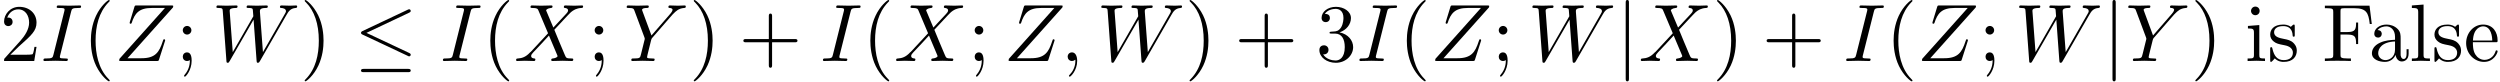
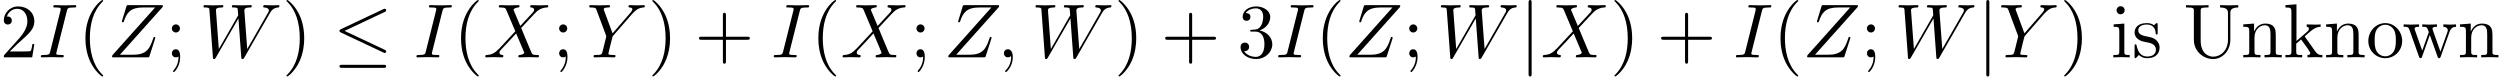
- <svg xmlns="http://www.w3.org/2000/svg" xmlns:xlink="http://www.w3.org/1999/xlink" version="1.1" width="385.828pt" height="12.553pt" viewBox="23.624 -12.553 385.828 12.553">
+ <svg xmlns="http://www.w3.org/2000/svg" xmlns:xlink="http://www.w3.org/1999/xlink" version="1.1" width="410.341pt" height="12.553pt" viewBox="11.368 -13.934 410.341 12.553">
  <defs>
    <path id="g2-40" d="M3.298 2.391C3.298 2.361 3.298 2.341 3.128 2.172C1.883 .917 1.564-.966 1.564-2.491C1.564-4.224 1.943-5.958 3.168-7.203C3.298-7.323 3.298-7.342 3.298-7.372C3.298-7.442 3.258-7.472 3.198-7.472C3.098-7.472 2.202-6.795 1.614-5.529C1.106-4.433 .986-3.328 .986-2.491C.986-1.714 1.096-.508 1.644 .618C2.242 1.843 3.098 2.491 3.198 2.491C3.258 2.491 3.298 2.461 3.298 2.391Z" />
    <path id="g2-41" d="M2.879-2.491C2.879-3.268 2.77-4.473 2.222-5.599C1.624-6.824 .767-7.472 .667-7.472C.608-7.472 .568-7.432 .568-7.372C.568-7.342 .568-7.323 .757-7.143C1.733-6.157 2.301-4.573 2.301-2.491C2.301-.787 1.933 .966 .697 2.222C.568 2.341 .568 2.361 .568 2.391C.568 2.451 .608 2.491 .667 2.491C.767 2.491 1.664 1.813 2.252 .548C2.76-.548 2.879-1.654 2.879-2.491Z" />
    <path id="g2-43" d="M4.075-2.291H6.854C6.994-2.291 7.183-2.291 7.183-2.491S6.994-2.69 6.854-2.69H4.075V-5.479C4.075-5.619 4.075-5.808 3.875-5.808S3.676-5.619 3.676-5.479V-2.69H.887C.747-2.69 .558-2.69 .558-2.491S.747-2.291 .887-2.291H3.676V.498C3.676 .638 3.676 .827 3.875 .827S4.075 .638 4.075 .498V-2.291Z" />
    <path id="g2-50" d="M1.265-.767L2.321-1.793C3.875-3.168 4.473-3.706 4.473-4.702C4.473-5.838 3.577-6.635 2.361-6.635C1.235-6.635 .498-5.719 .498-4.832C.498-4.274 .996-4.274 1.026-4.274C1.196-4.274 1.544-4.394 1.544-4.802C1.544-5.061 1.365-5.32 1.016-5.32C.936-5.32 .917-5.32 .887-5.31C1.116-5.958 1.654-6.326 2.232-6.326C3.138-6.326 3.567-5.519 3.567-4.702C3.567-3.905 3.068-3.118 2.521-2.501L.608-.369C.498-.259 .498-.239 .498 0H4.194L4.473-1.733H4.224C4.174-1.435 4.105-.996 4.005-.847C3.935-.767 3.278-.767 3.059-.767H1.265Z" />
    <path id="g2-51" d="M2.889-3.507C3.706-3.776 4.284-4.473 4.284-5.26C4.284-6.077 3.407-6.635 2.451-6.635C1.445-6.635 .687-6.037 .687-5.28C.687-4.951 .907-4.762 1.196-4.762C1.504-4.762 1.704-4.981 1.704-5.27C1.704-5.768 1.235-5.768 1.086-5.768C1.395-6.257 2.052-6.386 2.411-6.386C2.819-6.386 3.367-6.167 3.367-5.27C3.367-5.151 3.347-4.573 3.088-4.134C2.79-3.656 2.451-3.626 2.202-3.616C2.122-3.606 1.883-3.587 1.813-3.587C1.733-3.577 1.664-3.567 1.664-3.467C1.664-3.357 1.733-3.357 1.903-3.357H2.341C3.158-3.357 3.527-2.68 3.527-1.704C3.527-.349 2.839-.06 2.401-.06C1.973-.06 1.225-.229 .877-.817C1.225-.767 1.534-.986 1.534-1.365C1.534-1.724 1.265-1.923 .976-1.923C.737-1.923 .418-1.783 .418-1.345C.418-.438 1.345 .219 2.431 .219C3.646 .219 4.553-.687 4.553-1.704C4.553-2.521 3.925-3.298 2.889-3.507Z" />
    <path id="g2-59" d="M1.913-3.766C1.913-4.055 1.674-4.294 1.385-4.294S.857-4.055 .857-3.766S1.096-3.238 1.385-3.238S1.913-3.477 1.913-3.766ZM1.724-.11C1.724 .169 1.724 .946 1.086 1.684C1.016 1.763 1.016 1.783 1.016 1.813C1.016 1.883 1.066 1.923 1.116 1.923C1.225 1.923 1.943 1.126 1.943-.03C1.943-.319 1.923-1.056 1.385-1.056C1.036-1.056 .857-.787 .857-.528S1.026 0 1.385 0C1.435 0 1.455 0 1.465-.01C1.534-.02 1.644-.04 1.724-.11Z" />
-     <path id="g2-70" d="M5.798-6.775H.329V-6.466H.568C1.335-6.466 1.355-6.356 1.355-5.998V-.777C1.355-.418 1.335-.309 .568-.309H.329V0C.677-.03 1.455-.03 1.843-.03C2.252-.03 3.158-.03 3.517 0V-.309H3.188C2.242-.309 2.242-.438 2.242-.787V-3.238H3.098C4.055-3.238 4.154-2.919 4.154-2.072H4.403V-4.712H4.154C4.154-3.875 4.055-3.547 3.098-3.547H2.242V-6.067C2.242-6.396 2.262-6.466 2.73-6.466H3.925C5.42-6.466 5.669-5.908 5.828-4.533H6.077L5.798-6.775Z" />
-     <path id="g2-97" d="M3.318-.757C3.357-.359 3.626 .06 4.095 .06C4.304 .06 4.912-.08 4.912-.887V-1.445H4.663V-.887C4.663-.309 4.413-.249 4.304-.249C3.975-.249 3.935-.697 3.935-.747V-2.74C3.935-3.158 3.935-3.547 3.577-3.915C3.188-4.304 2.69-4.463 2.212-4.463C1.395-4.463 .707-3.995 .707-3.337C.707-3.039 .907-2.869 1.166-2.869C1.445-2.869 1.624-3.068 1.624-3.328C1.624-3.447 1.574-3.776 1.116-3.786C1.385-4.134 1.873-4.244 2.192-4.244C2.68-4.244 3.248-3.856 3.248-2.969V-2.6C2.74-2.57 2.042-2.54 1.415-2.242C.667-1.903 .418-1.385 .418-.946C.418-.139 1.385 .11 2.012 .11C2.67 .11 3.128-.289 3.318-.757ZM3.248-2.391V-1.395C3.248-.448 2.531-.11 2.082-.11C1.594-.11 1.186-.458 1.186-.956C1.186-1.504 1.604-2.331 3.248-2.391Z" />
-     <path id="g2-101" d="M1.116-2.511C1.176-3.995 2.012-4.244 2.351-4.244C3.377-4.244 3.477-2.899 3.477-2.511H1.116ZM1.106-2.301H3.885C4.105-2.301 4.134-2.301 4.134-2.511C4.134-3.497 3.597-4.463 2.351-4.463C1.196-4.463 .279-3.437 .279-2.192C.279-.857 1.325 .11 2.471 .11C3.686 .11 4.134-.996 4.134-1.186C4.134-1.285 4.055-1.305 4.005-1.305C3.915-1.305 3.895-1.245 3.875-1.166C3.527-.139 2.63-.139 2.531-.139C2.032-.139 1.634-.438 1.405-.807C1.106-1.285 1.106-1.943 1.106-2.301Z" />
+     <path id="g2-85" d="M5.798-2.301C5.798-.887 4.832-.09 3.885-.09C3.417-.09 2.242-.339 2.242-2.232V-6.027C2.242-6.386 2.262-6.496 3.029-6.496H3.268V-6.804C2.919-6.775 2.182-6.775 1.803-6.775S.677-6.775 .329-6.804V-6.496H.568C1.335-6.496 1.355-6.386 1.355-6.027V-2.271C1.355-.867 2.511 .219 3.866 .219C5.011 .219 5.908-.707 6.077-1.843C6.107-2.042 6.107-2.132 6.107-2.531V-5.719C6.107-6.047 6.107-6.496 7.133-6.496V-6.804C6.775-6.795 6.296-6.775 5.958-6.775C5.609-6.775 5.131-6.795 4.772-6.804V-6.496C5.798-6.496 5.798-6.027 5.798-5.758V-2.301Z" />
    <path id="g2-105" d="M1.763-4.403L.369-4.294V-3.985C1.016-3.985 1.106-3.925 1.106-3.437V-.757C1.106-.309 .996-.309 .329-.309V0C.648-.01 1.186-.03 1.425-.03C1.773-.03 2.122-.01 2.461 0V-.309C1.803-.309 1.763-.359 1.763-.747V-4.403ZM1.803-6.137C1.803-6.456 1.554-6.665 1.275-6.665C.966-6.665 .747-6.396 .747-6.137C.747-5.868 .966-5.609 1.275-5.609C1.554-5.609 1.803-5.818 1.803-6.137Z" />
-     <path id="g2-108" d="M1.763-6.914L.329-6.804V-6.496C1.026-6.496 1.106-6.426 1.106-5.938V-.757C1.106-.309 .996-.309 .329-.309V0C.658-.01 1.186-.03 1.435-.03S2.172-.01 2.54 0V-.309C1.873-.309 1.763-.309 1.763-.757V-6.914Z" />
+     <path id="g2-107" d="M1.056-.757C1.056-.309 .946-.309 .279-.309V0C.608-.01 1.076-.03 1.365-.03C1.664-.03 2.062-.02 2.461 0V-.309C1.793-.309 1.684-.309 1.684-.757V-1.783L2.321-2.331C3.088-1.275 3.507-.717 3.507-.538C3.507-.349 3.337-.309 3.148-.309V0C3.427-.01 4.015-.03 4.224-.03C4.513-.03 4.802-.02 5.091 0V-.309C4.722-.309 4.503-.309 4.125-.837L2.859-2.62C2.849-2.64 2.8-2.7 2.8-2.73C2.8-2.77 3.507-3.367 3.606-3.447C4.234-3.955 4.653-3.975 4.862-3.985V-4.294C4.573-4.264 4.443-4.264 4.164-4.264C3.806-4.264 3.188-4.284 3.049-4.294V-3.985C3.238-3.975 3.337-3.866 3.337-3.736C3.337-3.537 3.198-3.417 3.118-3.347L1.714-2.132V-6.914L.279-6.804V-6.496C.976-6.496 1.056-6.426 1.056-5.938V-.757Z" />
+     <path id="g2-110" d="M1.096-3.427V-.757C1.096-.309 .986-.309 .319-.309V0C.667-.01 1.176-.03 1.445-.03C1.704-.03 2.222-.01 2.56 0V-.309C1.893-.309 1.783-.309 1.783-.757V-2.59C1.783-3.626 2.491-4.184 3.128-4.184C3.756-4.184 3.866-3.646 3.866-3.078V-.757C3.866-.309 3.756-.309 3.088-.309V0C3.437-.01 3.945-.03 4.214-.03C4.473-.03 4.991-.01 5.33 0V-.309C4.812-.309 4.563-.309 4.553-.608V-2.511C4.553-3.367 4.553-3.676 4.244-4.035C4.105-4.204 3.776-4.403 3.198-4.403C2.471-4.403 2.002-3.975 1.724-3.357V-4.403L.319-4.294V-3.985C1.016-3.985 1.096-3.915 1.096-3.427Z" />
+     <path id="g2-111" d="M4.692-2.132C4.692-3.407 3.696-4.463 2.491-4.463C1.245-4.463 .279-3.377 .279-2.132C.279-.847 1.315 .11 2.481 .11C3.686 .11 4.692-.867 4.692-2.132ZM2.491-.139C2.062-.139 1.624-.349 1.355-.807C1.106-1.245 1.106-1.853 1.106-2.212C1.106-2.6 1.106-3.138 1.345-3.577C1.614-4.035 2.082-4.244 2.481-4.244C2.919-4.244 3.347-4.025 3.606-3.597S3.866-2.59 3.866-2.212C3.866-1.853 3.866-1.315 3.646-.877C3.427-.428 2.989-.139 2.491-.139Z" />
    <path id="g2-115" d="M2.072-1.933C2.291-1.893 3.108-1.733 3.108-1.016C3.108-.508 2.76-.11 1.983-.11C1.146-.11 .787-.677 .598-1.524C.568-1.654 .558-1.694 .458-1.694C.329-1.694 .329-1.624 .329-1.445V-.13C.329 .04 .329 .11 .438 .11C.488 .11 .498 .1 .687-.09C.707-.11 .707-.13 .887-.319C1.325 .1 1.773 .11 1.983 .11C3.128 .11 3.587-.558 3.587-1.275C3.587-1.803 3.288-2.102 3.168-2.222C2.839-2.54 2.451-2.62 2.032-2.7C1.474-2.809 .807-2.939 .807-3.517C.807-3.866 1.066-4.274 1.923-4.274C3.019-4.274 3.068-3.377 3.088-3.068C3.098-2.979 3.188-2.979 3.208-2.979C3.337-2.979 3.337-3.029 3.337-3.218V-4.224C3.337-4.394 3.337-4.463 3.228-4.463C3.178-4.463 3.158-4.463 3.029-4.344C2.999-4.304 2.899-4.214 2.859-4.184C2.481-4.463 2.072-4.463 1.923-4.463C.707-4.463 .329-3.796 .329-3.238C.329-2.889 .488-2.61 .757-2.391C1.076-2.132 1.355-2.072 2.072-1.933Z" />
+     <path id="g2-119" d="M6.167-3.347C6.346-3.846 6.655-3.975 7.004-3.985V-4.294C6.785-4.274 6.496-4.264 6.276-4.264C5.988-4.264 5.539-4.284 5.35-4.294V-3.985C5.709-3.975 5.928-3.796 5.928-3.507C5.928-3.447 5.928-3.427 5.878-3.298L4.971-.747L3.985-3.527C3.945-3.646 3.935-3.666 3.935-3.716C3.935-3.985 4.324-3.985 4.523-3.985V-4.294C4.234-4.284 3.726-4.264 3.487-4.264C3.188-4.264 2.899-4.274 2.6-4.294V-3.985C2.969-3.985 3.128-3.965 3.228-3.836C3.278-3.776 3.387-3.477 3.457-3.288L2.6-.877L1.654-3.537C1.604-3.656 1.604-3.676 1.604-3.716C1.604-3.985 1.993-3.985 2.192-3.985V-4.294C1.893-4.284 1.335-4.264 1.106-4.264C1.066-4.264 .538-4.274 .179-4.294V-3.985C.677-3.985 .797-3.955 .917-3.636L2.172-.11C2.222 .03 2.252 .11 2.381 .11S2.531 .05 2.58-.09L3.587-2.909L4.603-.08C4.643 .03 4.672 .11 4.802 .11S4.961 .02 5.001-.08L6.167-3.347Z" />
    <path id="g1-59" d="M2.022-.01C2.022-.667 1.773-1.056 1.385-1.056C1.056-1.056 .857-.807 .857-.528C.857-.259 1.056 0 1.385 0C1.504 0 1.634-.04 1.733-.13C1.763-.149 1.773-.159 1.783-.159S1.803-.149 1.803-.01C1.803 .727 1.455 1.325 1.126 1.654C1.016 1.763 1.016 1.783 1.016 1.813C1.016 1.883 1.066 1.923 1.116 1.923C1.225 1.923 2.022 1.156 2.022-.01Z" />
    <path id="g1-73" d="M3.726-6.037C3.816-6.396 3.846-6.496 4.633-6.496C4.872-6.496 4.951-6.496 4.951-6.685C4.951-6.804 4.842-6.804 4.802-6.804C4.513-6.804 3.776-6.775 3.487-6.775C3.188-6.775 2.461-6.804 2.162-6.804C2.092-6.804 1.963-6.804 1.963-6.605C1.963-6.496 2.052-6.496 2.242-6.496C2.66-6.496 2.929-6.496 2.929-6.306C2.929-6.257 2.929-6.237 2.909-6.147L1.564-.777C1.474-.408 1.445-.309 .658-.309C.428-.309 .339-.309 .339-.11C.339 0 .458 0 .488 0C.777 0 1.504-.03 1.793-.03C2.092-.03 2.829 0 3.128 0C3.208 0 3.328 0 3.328-.189C3.328-.309 3.248-.309 3.029-.309C2.849-.309 2.8-.309 2.6-.329C2.391-.349 2.351-.389 2.351-.498C2.351-.578 2.371-.658 2.391-.727L3.726-6.037Z" />
    <path id="g1-87" d="M9.136-5.649C9.385-6.087 9.624-6.446 10.252-6.496C10.341-6.506 10.441-6.506 10.441-6.695C10.441-6.735 10.401-6.804 10.321-6.804C10.082-6.804 9.803-6.775 9.554-6.775C9.215-6.775 8.847-6.804 8.518-6.804C8.458-6.804 8.329-6.804 8.329-6.615C8.329-6.506 8.418-6.496 8.478-6.496C8.717-6.486 9.066-6.406 9.066-6.107C9.066-5.998 9.016-5.918 8.936-5.778L6.247-1.086L5.878-6.027C5.868-6.227 5.848-6.486 6.575-6.496C6.745-6.496 6.844-6.496 6.844-6.695C6.844-6.795 6.735-6.804 6.695-6.804C6.296-6.804 5.878-6.775 5.479-6.775C5.25-6.775 4.663-6.804 4.433-6.804C4.374-6.804 4.244-6.804 4.244-6.605C4.244-6.496 4.344-6.496 4.483-6.496C4.922-6.496 4.991-6.436 5.011-6.247L5.071-5.479L2.55-1.086L2.172-6.137C2.172-6.257 2.172-6.486 2.929-6.496C3.029-6.496 3.138-6.496 3.138-6.695C3.138-6.804 3.019-6.804 2.999-6.804C2.6-6.804 2.182-6.775 1.773-6.775C1.425-6.775 1.066-6.804 .727-6.804C.677-6.804 .548-6.804 .548-6.615C.548-6.496 .638-6.496 .797-6.496C1.295-6.496 1.305-6.406 1.325-6.127L1.773-.04C1.783 .139 1.793 .219 1.933 .219C2.052 .219 2.082 .159 2.172 .01L5.101-5.071L5.469-.04C5.489 .169 5.509 .219 5.629 .219C5.758 .219 5.818 .12 5.868 .03L9.136-5.649Z" />
    <path id="g1-88" d="M4.832-4.095L3.995-6.077C3.965-6.157 3.945-6.197 3.945-6.207C3.945-6.267 4.115-6.456 4.533-6.496C4.633-6.506 4.732-6.516 4.732-6.685C4.732-6.804 4.613-6.804 4.583-6.804C4.174-6.804 3.746-6.775 3.328-6.775C3.078-6.775 2.461-6.804 2.212-6.804C2.152-6.804 2.032-6.804 2.032-6.605C2.032-6.496 2.132-6.496 2.262-6.496C2.859-6.496 2.919-6.396 3.009-6.177L4.184-3.397L2.082-1.136L1.953-1.026C1.465-.498 .996-.339 .488-.309C.359-.299 .269-.299 .269-.11C.269-.1 .269 0 .399 0C.697 0 1.026-.03 1.335-.03C1.704-.03 2.092 0 2.451 0C2.511 0 2.63 0 2.63-.199C2.63-.299 2.531-.309 2.511-.309C2.421-.319 2.112-.339 2.112-.618C2.112-.777 2.262-.936 2.381-1.066L3.397-2.142L4.294-3.118L5.3-.737C5.34-.628 5.35-.618 5.35-.598C5.35-.518 5.161-.349 4.772-.309C4.663-.299 4.573-.289 4.573-.12C4.573 0 4.682 0 4.722 0C5.001 0 5.699-.03 5.978-.03C6.227-.03 6.834 0 7.083 0C7.153 0 7.273 0 7.273-.189C7.273-.309 7.173-.309 7.093-.309C6.426-.319 6.406-.349 6.237-.747C5.848-1.674 5.181-3.228 4.951-3.826C5.629-4.523 6.675-5.709 6.994-5.988C7.283-6.227 7.661-6.466 8.259-6.496C8.389-6.506 8.478-6.506 8.478-6.695C8.478-6.705 8.478-6.804 8.349-6.804C8.05-6.804 7.721-6.775 7.412-6.775C7.044-6.775 6.665-6.804 6.306-6.804C6.247-6.804 6.117-6.804 6.117-6.605C6.117-6.535 6.167-6.506 6.237-6.496C6.326-6.486 6.635-6.466 6.635-6.187C6.635-6.047 6.526-5.918 6.446-5.828L4.832-4.095Z" />
    <path id="g1-89" d="M5.948-5.669L6.087-5.808C6.386-6.107 6.715-6.446 7.392-6.496C7.502-6.506 7.592-6.506 7.592-6.685C7.592-6.765 7.542-6.804 7.462-6.804C7.203-6.804 6.914-6.775 6.645-6.775C6.316-6.775 5.968-6.804 5.649-6.804C5.589-6.804 5.46-6.804 5.46-6.615C5.46-6.506 5.559-6.496 5.609-6.496C5.679-6.496 5.968-6.476 5.968-6.267C5.968-6.097 5.738-5.838 5.699-5.788L3.387-3.128L2.291-6.087C2.232-6.227 2.232-6.247 2.232-6.257C2.232-6.496 2.72-6.496 2.819-6.496C2.959-6.496 3.059-6.496 3.059-6.695C3.059-6.804 2.939-6.804 2.909-6.804C2.63-6.804 1.933-6.775 1.654-6.775C1.405-6.775 .787-6.804 .538-6.804C.478-6.804 .349-6.804 .349-6.605C.349-6.496 .448-6.496 .578-6.496C1.176-6.496 1.215-6.406 1.305-6.157L2.531-2.879C2.54-2.849 2.57-2.74 2.57-2.71S2.172-1.076 2.122-.897C1.993-.349 1.983-.319 1.186-.309C.996-.309 .917-.309 .917-.11C.917 0 1.036 0 1.056 0C1.335 0 2.032-.03 2.311-.03S3.308 0 3.587 0C3.656 0 3.776 0 3.776-.199C3.776-.309 3.686-.309 3.497-.309C3.477-.309 3.288-.309 3.118-.329C2.909-.349 2.849-.369 2.849-.488C2.849-.558 2.939-.907 2.989-1.116L3.337-2.521C3.387-2.71 3.397-2.74 3.477-2.829L5.948-5.669Z" />
    <path id="g1-90" d="M7.173-6.565C7.183-6.605 7.203-6.655 7.203-6.715C7.203-6.804 7.153-6.804 6.954-6.804H2.75C2.511-6.804 2.501-6.795 2.441-6.605L1.893-4.812C1.873-4.762 1.863-4.692 1.863-4.672C1.863-4.663 1.863-4.563 1.983-4.563C2.072-4.563 2.092-4.633 2.112-4.663C2.491-5.838 3.009-6.496 4.563-6.496H6.187L.618-.269C.618-.259 .578-.12 .578-.09C.578 0 .648 0 .827 0H5.161C5.4 0 5.41-.01 5.469-.199L6.177-2.401C6.187-2.441 6.217-2.511 6.217-2.55C6.217-2.6 6.177-2.66 6.087-2.66S5.988-2.62 5.918-2.411C5.479-1.056 5.001-.339 3.308-.339H1.604L7.173-6.565Z" />
    <path id="g0-20" d="M6.725-5.918C6.834-5.968 6.914-6.017 6.914-6.137C6.914-6.247 6.834-6.336 6.715-6.336C6.665-6.336 6.575-6.296 6.535-6.276L1.026-3.676C.857-3.597 .827-3.527 .827-3.447C.827-3.357 .887-3.288 1.026-3.228L6.535-.638C6.665-.568 6.685-.568 6.715-.568C6.824-.568 6.914-.658 6.914-.767C6.914-.857 6.874-.917 6.705-.996L1.494-3.447L6.725-5.918ZM6.565 1.365C6.735 1.365 6.914 1.365 6.914 1.166S6.705 .966 6.555 .966H1.186C1.036 .966 .827 .966 .827 1.166S1.006 1.365 1.176 1.365H6.565Z" />
    <path id="g0-106" d="M1.584-7.113C1.584-7.293 1.584-7.472 1.385-7.472S1.186-7.293 1.186-7.113V2.132C1.186 2.311 1.186 2.491 1.385 2.491S1.584 2.311 1.584 2.132V-7.113Z" />
  </defs>
  <g id="page1" transform="matrix(1.26 0 0 1.26 0 0)">
-     <use x="18.749" y="-2.491" xlink:href="#g2-50" />
-     <use x="23.731" y="-2.491" xlink:href="#g1-73" />
-     <use x="28.892" y="-2.491" xlink:href="#g2-40" />
-     <use x="32.766" y="-2.491" xlink:href="#g1-90" />
-     <use x="40.28" y="-2.491" xlink:href="#g2-59" />
-     <use x="44.708" y="-2.491" xlink:href="#g1-87" />
-     <use x="55.5" y="-2.491" xlink:href="#g2-41" />
-     <use x="62.142" y="-2.491" xlink:href="#g0-20" />
-     <use x="72.658" y="-2.491" xlink:href="#g1-73" />
-     <use x="77.819" y="-2.491" xlink:href="#g2-40" />
-     <use x="81.694" y="-2.491" xlink:href="#g1-88" />
-     <use x="90.729" y="-2.491" xlink:href="#g2-59" />
-     <use x="95.157" y="-2.491" xlink:href="#g1-89" />
-     <use x="103.155" y="-2.491" xlink:href="#g2-41" />
-     <use x="109.243" y="-2.491" xlink:href="#g2-43" />
-     <use x="119.206" y="-2.491" xlink:href="#g1-73" />
-     <use x="124.367" y="-2.491" xlink:href="#g2-40" />
-     <use x="128.241" y="-2.491" xlink:href="#g1-88" />
-     <use x="137.277" y="-2.491" xlink:href="#g2-59" />
-     <use x="141.705" y="-2.491" xlink:href="#g1-90" />
-     <use x="148.665" y="-2.491" xlink:href="#g1-59" />
-     <use x="153.093" y="-2.491" xlink:href="#g1-87" />
-     <use x="163.886" y="-2.491" xlink:href="#g2-41" />
-     <use x="169.974" y="-2.491" xlink:href="#g2-43" />
-     <use x="179.936" y="-2.491" xlink:href="#g2-51" />
-     <use x="184.918" y="-2.491" xlink:href="#g1-73" />
-     <use x="190.079" y="-2.491" xlink:href="#g2-40" />
-     <use x="193.953" y="-2.491" xlink:href="#g1-90" />
-     <use x="201.467" y="-2.491" xlink:href="#g2-59" />
-     <use x="205.895" y="-2.491" xlink:href="#g1-87" />
-     <use x="216.687" y="-2.491" xlink:href="#g0-106" />
-     <use x="219.455" y="-2.491" xlink:href="#g1-88" />
-     <use x="228.49" y="-2.491" xlink:href="#g2-41" />
-     <use x="234.579" y="-2.491" xlink:href="#g2-43" />
-     <use x="244.541" y="-2.491" xlink:href="#g1-73" />
-     <use x="249.702" y="-2.491" xlink:href="#g2-40" />
-     <use x="253.577" y="-2.491" xlink:href="#g1-90" />
-     <use x="261.09" y="-2.491" xlink:href="#g2-59" />
-     <use x="265.518" y="-2.491" xlink:href="#g1-87" />
-     <use x="276.311" y="-2.491" xlink:href="#g0-106" />
-     <use x="279.078" y="-2.491" xlink:href="#g1-89" />
-     <use x="287.076" y="-2.491" xlink:href="#g2-41" />
-     <use x="293.718" y="-2.491" xlink:href="#g2-105" />
-     <use x="296.485" y="-2.491" xlink:href="#g2-115" />
-     <use x="303.182" y="-2.491" xlink:href="#g2-70" />
-     <use x="308.856" y="-2.491" xlink:href="#g2-97" />
-     <use x="313.837" y="-2.491" xlink:href="#g2-108" />
-     <use x="316.604" y="-2.491" xlink:href="#g2-115" />
-     <use x="320.534" y="-2.491" xlink:href="#g2-101" />
+     <use x="9.022" y="-3.587" xlink:href="#g2-50" />
+     <use x="14.003" y="-3.587" xlink:href="#g1-73" />
+     <use x="19.164" y="-3.587" xlink:href="#g2-40" />
+     <use x="23.039" y="-3.587" xlink:href="#g1-90" />
+     <use x="30.552" y="-3.587" xlink:href="#g2-59" />
+     <use x="34.98" y="-3.587" xlink:href="#g1-87" />
+     <use x="45.773" y="-3.587" xlink:href="#g2-41" />
+     <use x="52.415" y="-3.587" xlink:href="#g0-20" />
+     <use x="62.931" y="-3.587" xlink:href="#g1-73" />
+     <use x="68.092" y="-3.587" xlink:href="#g2-40" />
+     <use x="71.966" y="-3.587" xlink:href="#g1-88" />
+     <use x="81.002" y="-3.587" xlink:href="#g2-59" />
+     <use x="85.43" y="-3.587" xlink:href="#g1-89" />
+     <use x="93.428" y="-3.587" xlink:href="#g2-41" />
+     <use x="99.516" y="-3.587" xlink:href="#g2-43" />
+     <use x="109.478" y="-3.587" xlink:href="#g1-73" />
+     <use x="114.64" y="-3.587" xlink:href="#g2-40" />
+     <use x="118.514" y="-3.587" xlink:href="#g1-88" />
+     <use x="127.55" y="-3.587" xlink:href="#g2-59" />
+     <use x="131.977" y="-3.587" xlink:href="#g1-90" />
+     <use x="138.937" y="-3.587" xlink:href="#g1-59" />
+     <use x="143.365" y="-3.587" xlink:href="#g1-87" />
+     <use x="154.158" y="-3.587" xlink:href="#g2-41" />
+     <use x="160.246" y="-3.587" xlink:href="#g2-43" />
+     <use x="170.209" y="-3.587" xlink:href="#g2-51" />
+     <use x="175.19" y="-3.587" xlink:href="#g1-73" />
+     <use x="180.351" y="-3.587" xlink:href="#g2-40" />
+     <use x="184.226" y="-3.587" xlink:href="#g1-90" />
+     <use x="191.739" y="-3.587" xlink:href="#g2-59" />
+     <use x="196.167" y="-3.587" xlink:href="#g1-87" />
+     <use x="206.96" y="-3.587" xlink:href="#g0-106" />
+     <use x="209.727" y="-3.587" xlink:href="#g1-88" />
+     <use x="218.763" y="-3.587" xlink:href="#g2-41" />
+     <use x="224.851" y="-3.587" xlink:href="#g2-43" />
+     <use x="234.814" y="-3.587" xlink:href="#g1-73" />
+     <use x="239.975" y="-3.587" xlink:href="#g2-40" />
+     <use x="243.849" y="-3.587" xlink:href="#g1-90" />
+     <use x="251.363" y="-3.587" xlink:href="#g2-59" />
+     <use x="255.791" y="-3.587" xlink:href="#g1-87" />
+     <use x="266.584" y="-3.587" xlink:href="#g0-106" />
+     <use x="269.351" y="-3.587" xlink:href="#g1-89" />
+     <use x="277.349" y="-3.587" xlink:href="#g2-41" />
+     <use x="283.99" y="-3.587" xlink:href="#g2-105" />
+     <use x="286.758" y="-3.587" xlink:href="#g2-115" />
+     <use x="293.455" y="-3.587" xlink:href="#g2-85" />
+     <use x="300.927" y="-3.587" xlink:href="#g2-110" />
+     <use x="306.462" y="-3.587" xlink:href="#g2-107" />
+     <use x="311.72" y="-3.587" xlink:href="#g2-110" />
+     <use x="317.255" y="-3.587" xlink:href="#g2-111" />
+     <use x="321.959" y="-3.587" xlink:href="#g2-119" />
+     <use x="329.155" y="-3.587" xlink:href="#g2-110" />
  </g>
</svg>
